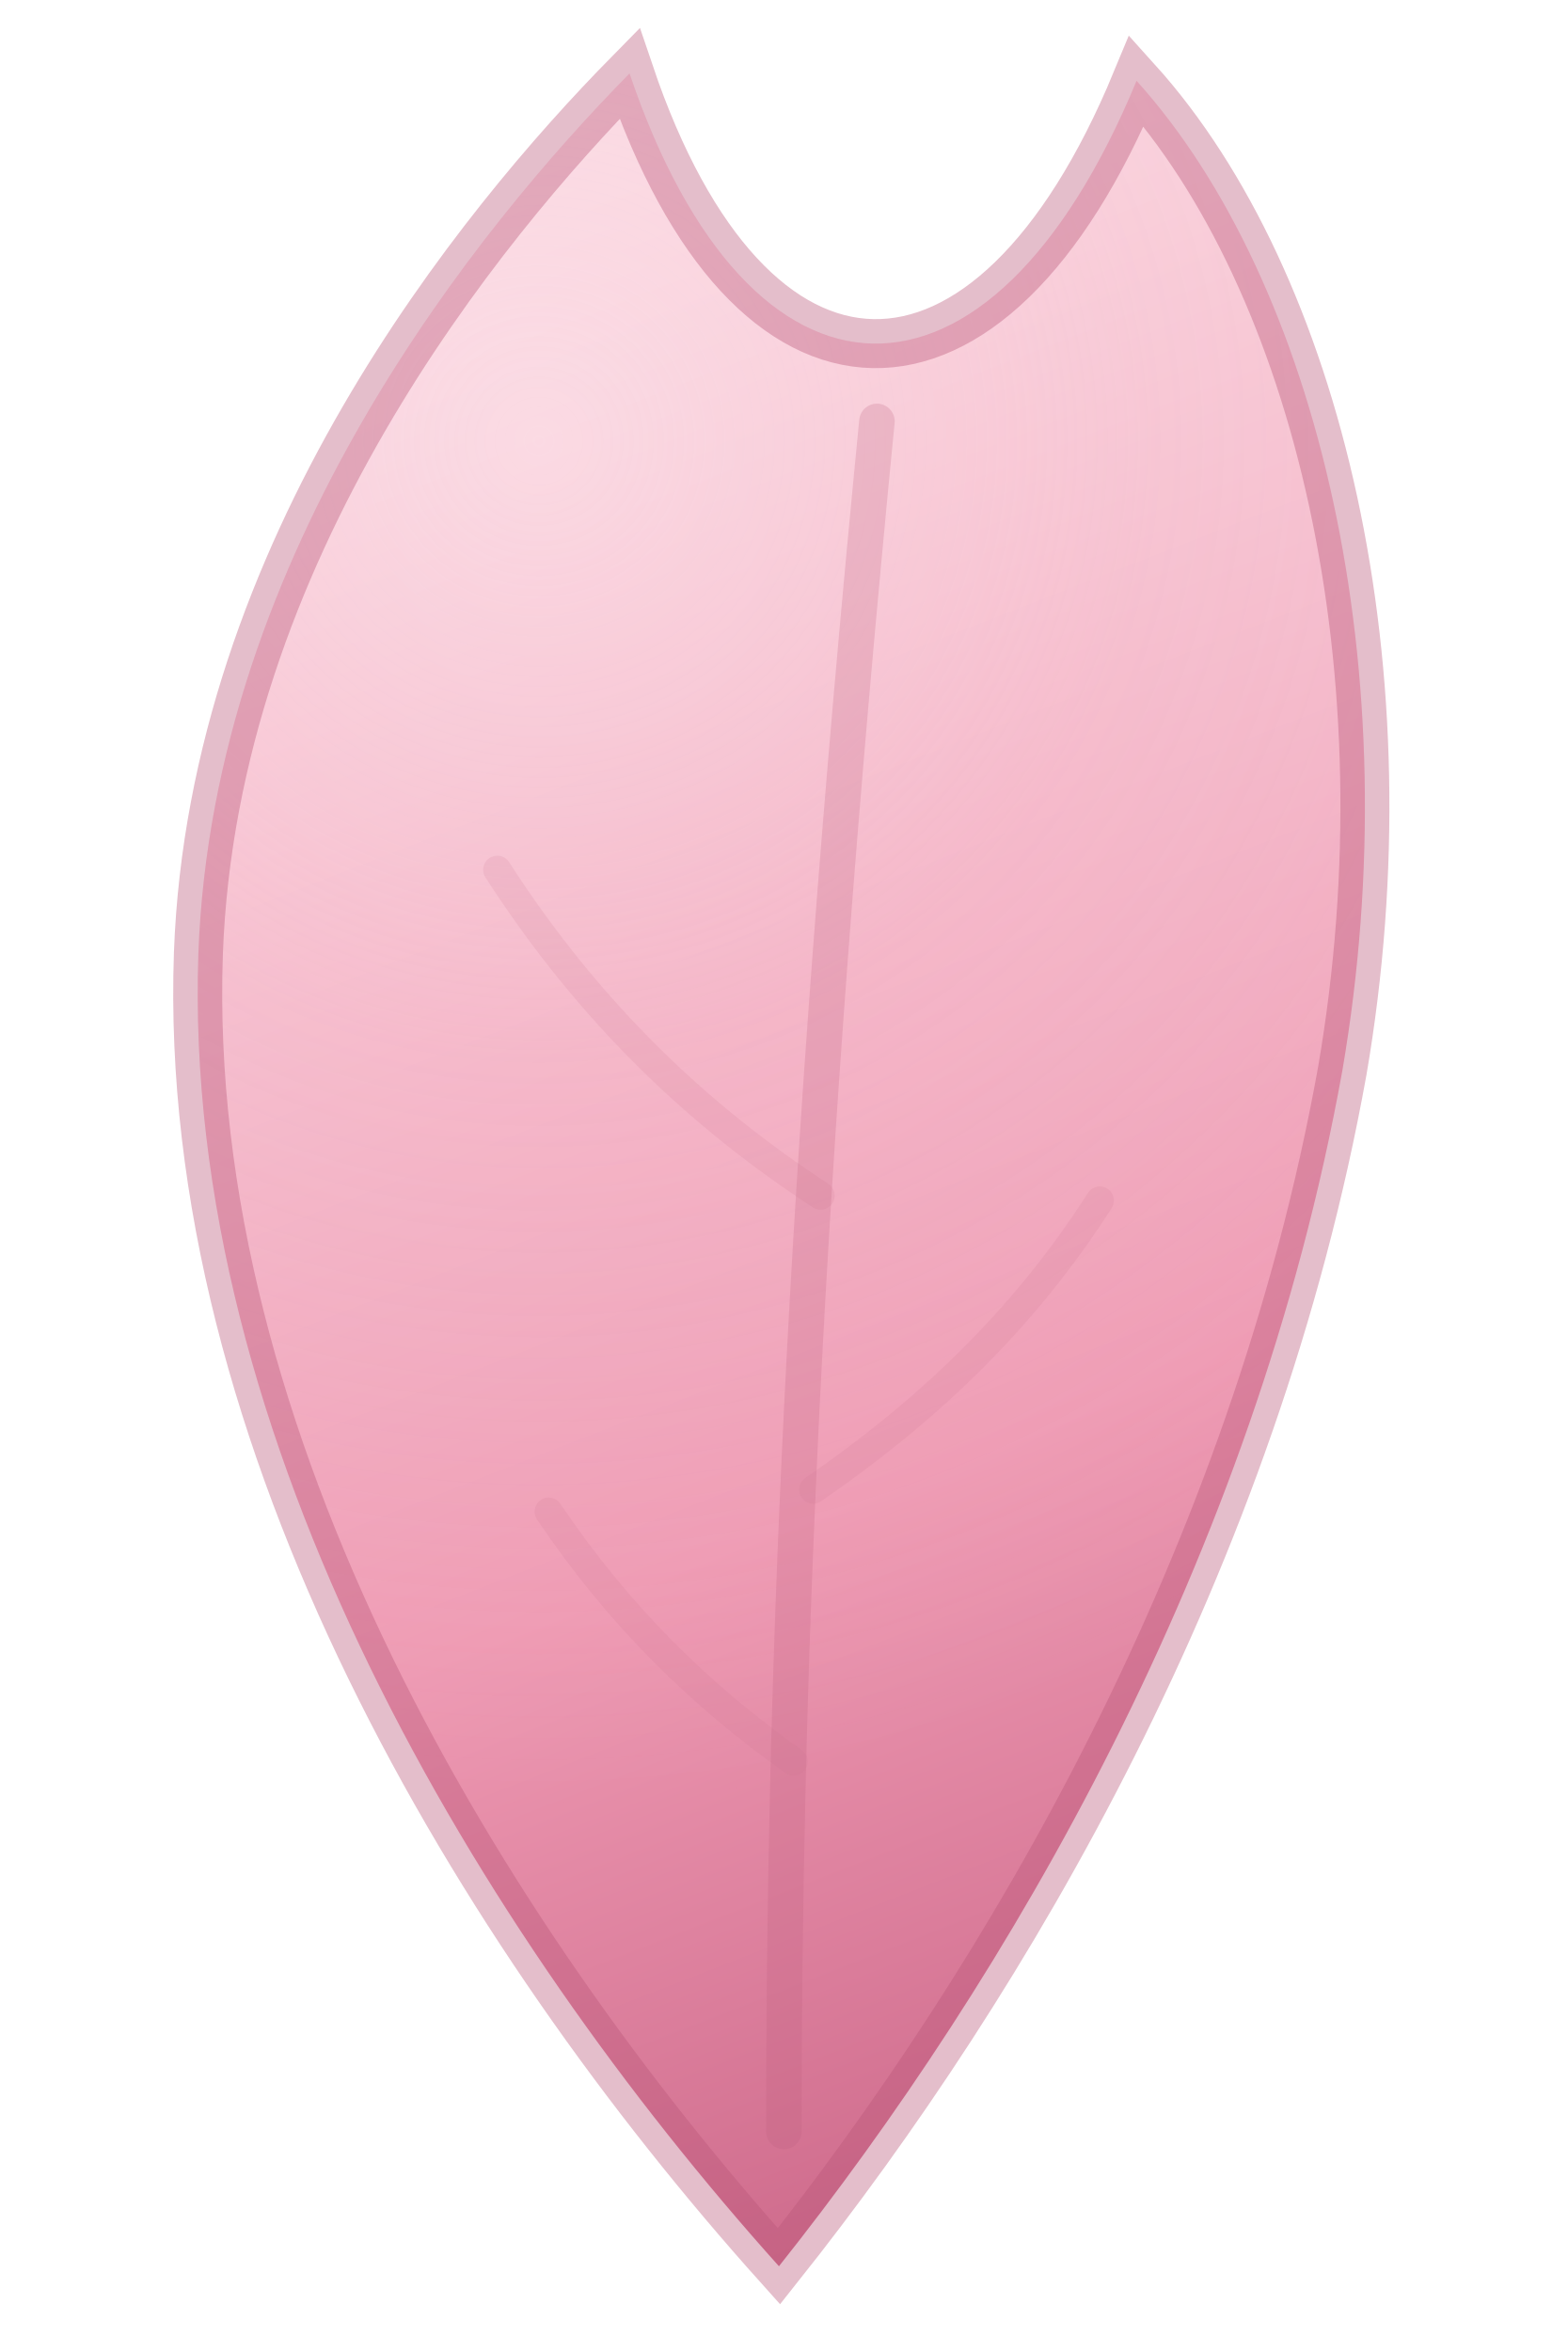
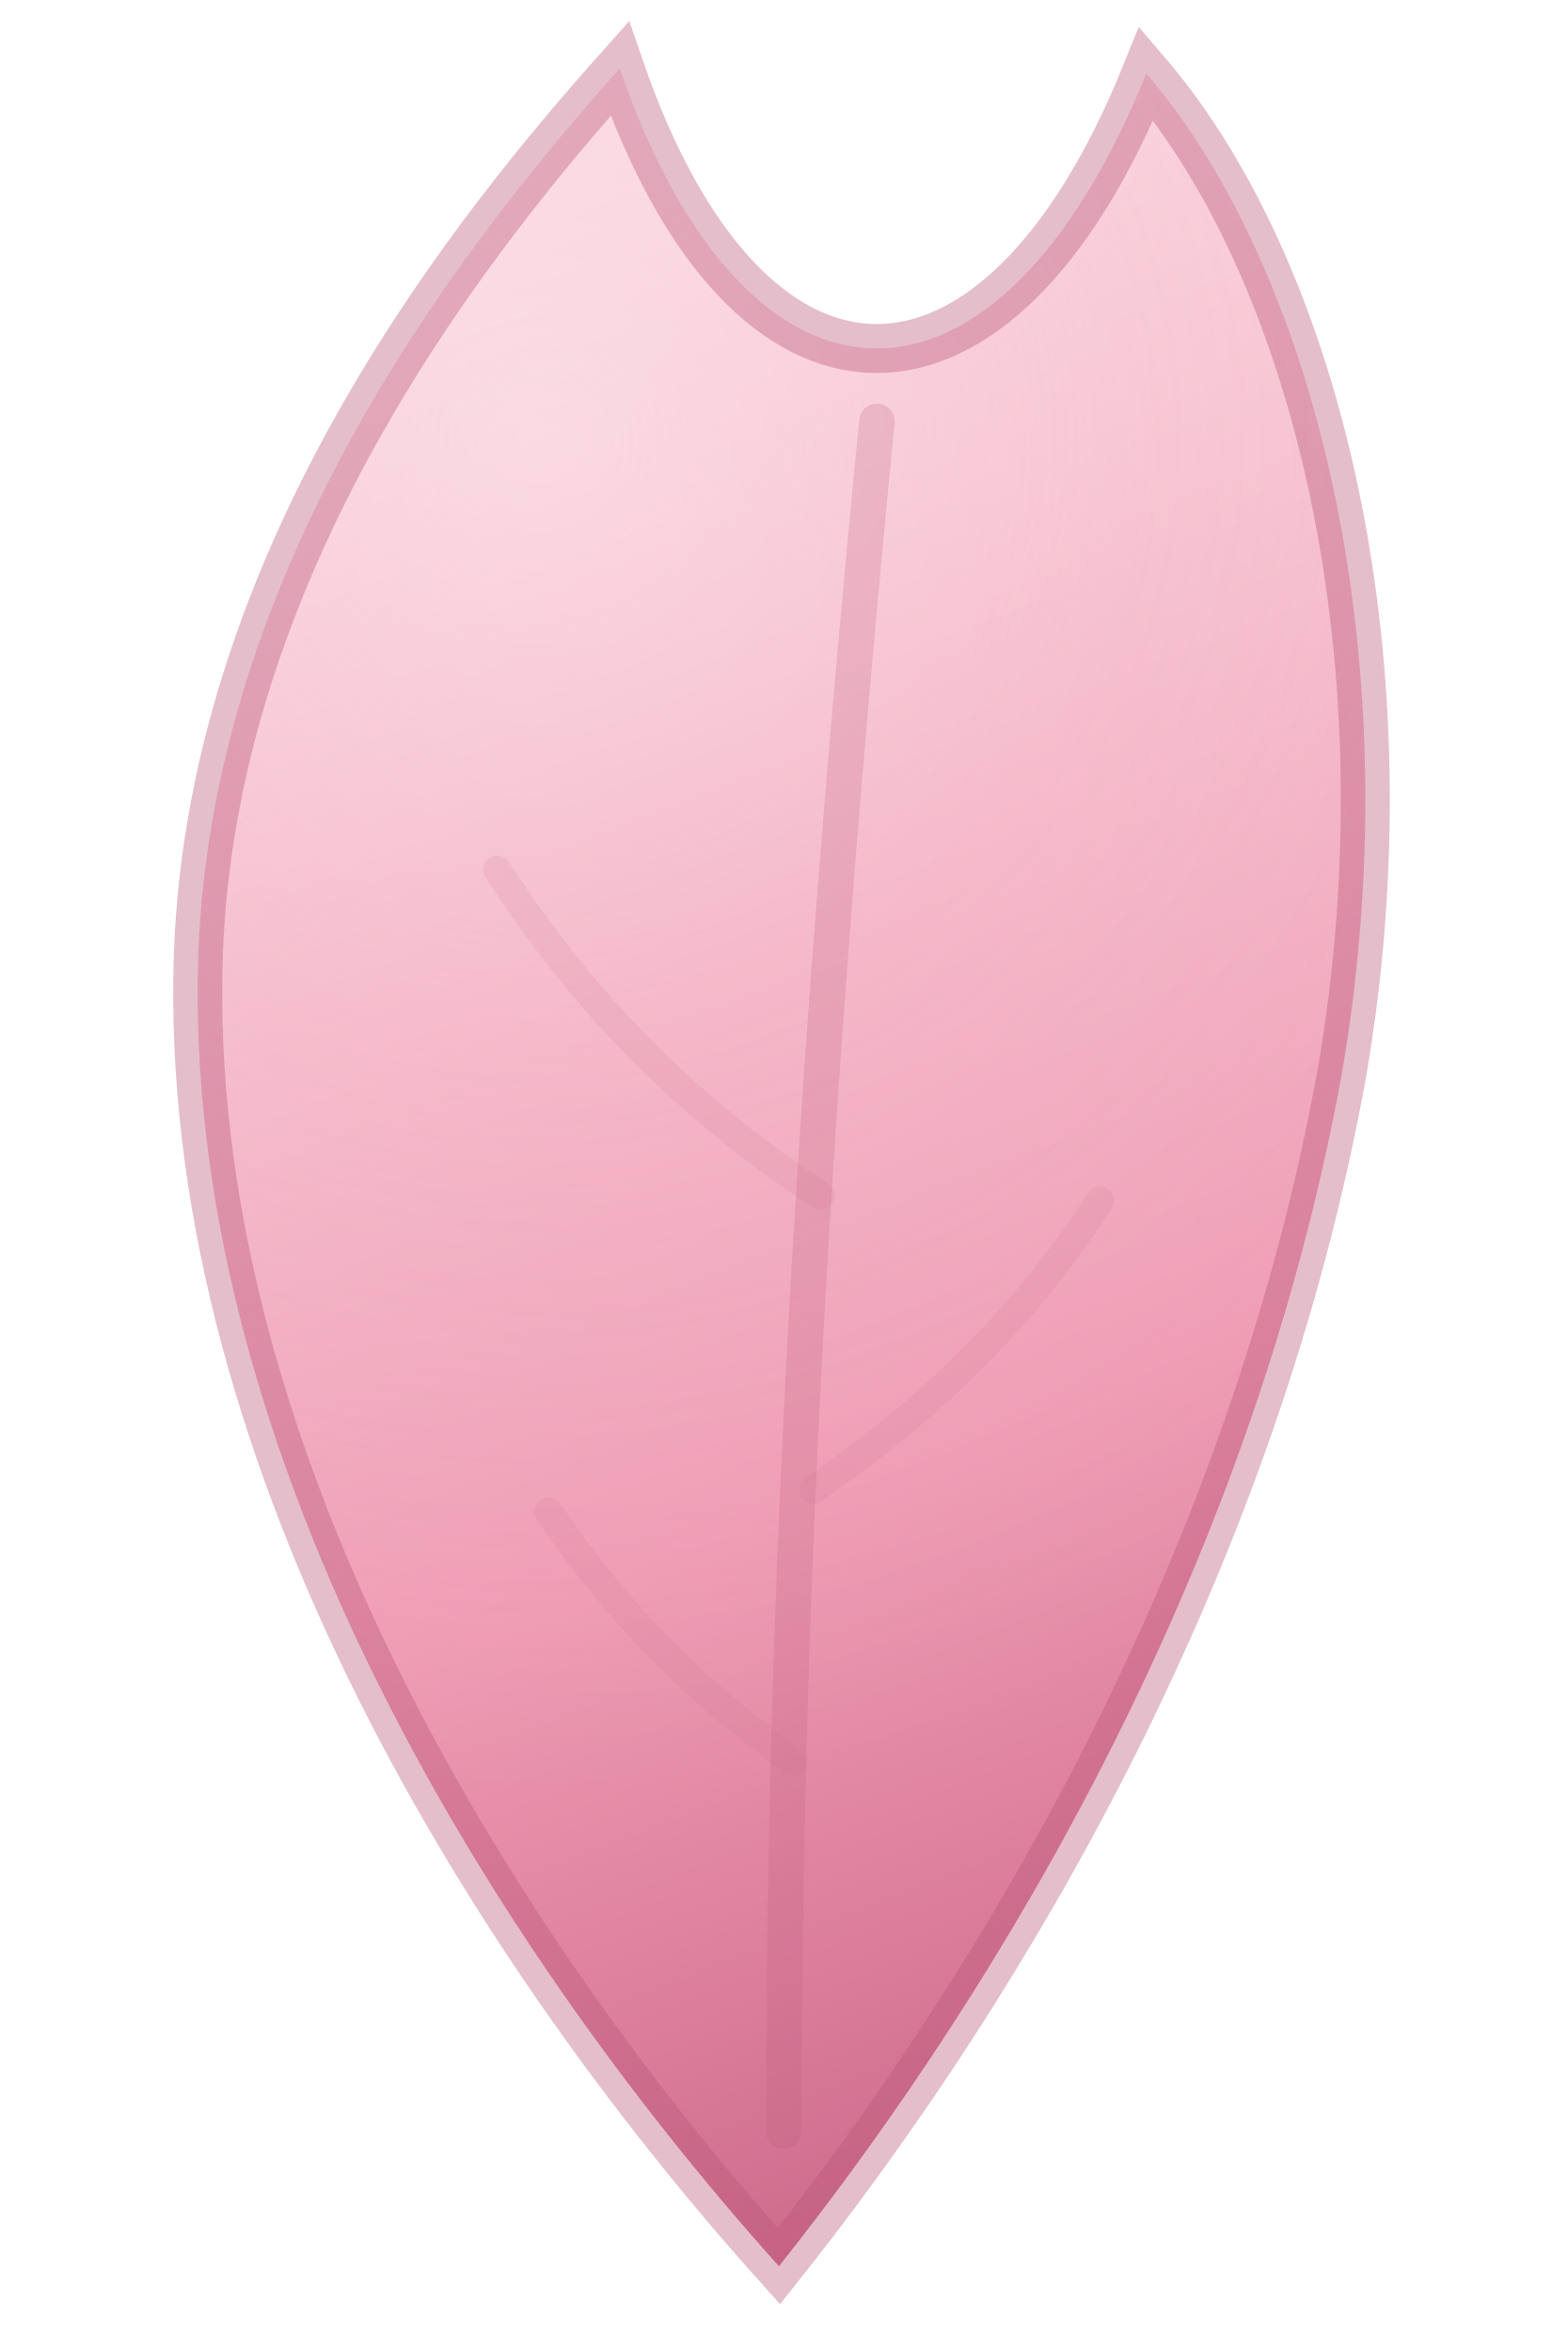
<svg xmlns="http://www.w3.org/2000/svg" viewBox="0 0 64 96" role="img" aria-label="Sakura petal">
  <defs>
    <linearGradient id="petal-fill" x1="16" y1="8" x2="48" y2="90" gradientUnits="userSpaceOnUse">
      <stop offset="0" stop-color="#fad8e1" />
      <stop offset="0.26" stop-color="#f6c1d0" />
      <stop offset="0.64" stop-color="#ee99b2" />
      <stop offset="1" stop-color="#cb6688" />
    </linearGradient>
    <radialGradient id="petal-glow" cx="22" cy="18" r="56" gradientUnits="userSpaceOnUse">
      <stop offset="0" stop-color="#fff0f5" stop-opacity="0.38" />
      <stop offset="0.45" stop-color="#fdd7e2" stop-opacity="0.14" />
      <stop offset="1" stop-color="#fff" stop-opacity="0" />
    </radialGradient>
  </defs>
-   <path d="M31.8 92.5C19.6 78.9 7.4 58.8 8.1 38.9 8.7 22.5 19.6 9.2 25.7 3c4.9 14.5 14.7 14.8 20.7.3 7.4 8.2 11.2 24.1 8.4 40.4C51.2 63.7 41.1 80.8 31.8 92.5Z" fill="url(#petal-fill)" />
-   <path d="M31.8 92.5C19.6 78.9 7.4 58.8 8.1 38.9 8.7 22.5 19.6 9.2 25.7 3c4.9 14.5 14.7 14.8 20.7.3 7.4 8.2 11.2 24.1 8.4 40.4C51.2 63.7 41.1 80.8 31.8 92.5Z" fill="url(#petal-glow)" />
-   <path d="M31.8 92.5C19.6 78.9 7.4 58.8 8.1 38.9 8.7 22.5 19.6 9.2 25.7 3c4.9 14.5 14.7 14.8 20.7.3 7.4 8.2 11.2 24.1 8.4 40.4C51.2 63.7 41.1 80.8 31.8 92.5Z" fill="none" stroke="#b95578" stroke-opacity="0.38" stroke-width="2" />
+   <path d="M31.8 92.5C19.6 78.9 7.4 58.8 8.1 38.9 8.7 22.5 19.6 9.2 25.3 2.8c5.2 15.1 15.4 15.3 21.5.2 7.1 8.3 10.8 24.3 8 40.7C51.2 63.7 41.1 80.8 31.8 92.5Z" fill="url(#petal-fill)" />
+   <path d="M31.8 92.5C19.6 78.9 7.4 58.8 8.1 38.9 8.7 22.5 19.6 9.2 25.3 2.8c5.2 15.1 15.4 15.3 21.5.2 7.1 8.3 10.8 24.3 8 40.7C51.2 63.7 41.1 80.8 31.8 92.5Z" fill="url(#petal-glow)" />
+   <path d="M31.8 92.5C19.6 78.9 7.4 58.8 8.1 38.9 8.7 22.5 19.6 9.2 25.3 2.8c5.2 15.1 15.4 15.3 21.5.2 7.1 8.3 10.8 24.3 8 40.7C51.2 63.7 41.1 80.8 31.8 92.5Z" fill="none" stroke="#b95578" stroke-opacity="0.38" stroke-width="2" />
  <path d="M32 87C32 69.5 32.7 48.8 35.8 17.2" fill="none" stroke="#bd5f7e" stroke-opacity="0.22" stroke-width="1.45" stroke-linecap="round" />
  <path d="M33.5 48.8c-4.9-3.2-9.4-7.4-13.2-13.3M33.2 60.8c4.5-3.1 8.5-6.8 11.7-11.8M32.4 71.9c-3.8-2.7-7.1-5.9-10-10.2" fill="none" stroke="#c9738e" stroke-opacity="0.15" stroke-width="1.15" stroke-linecap="round" />
</svg>
